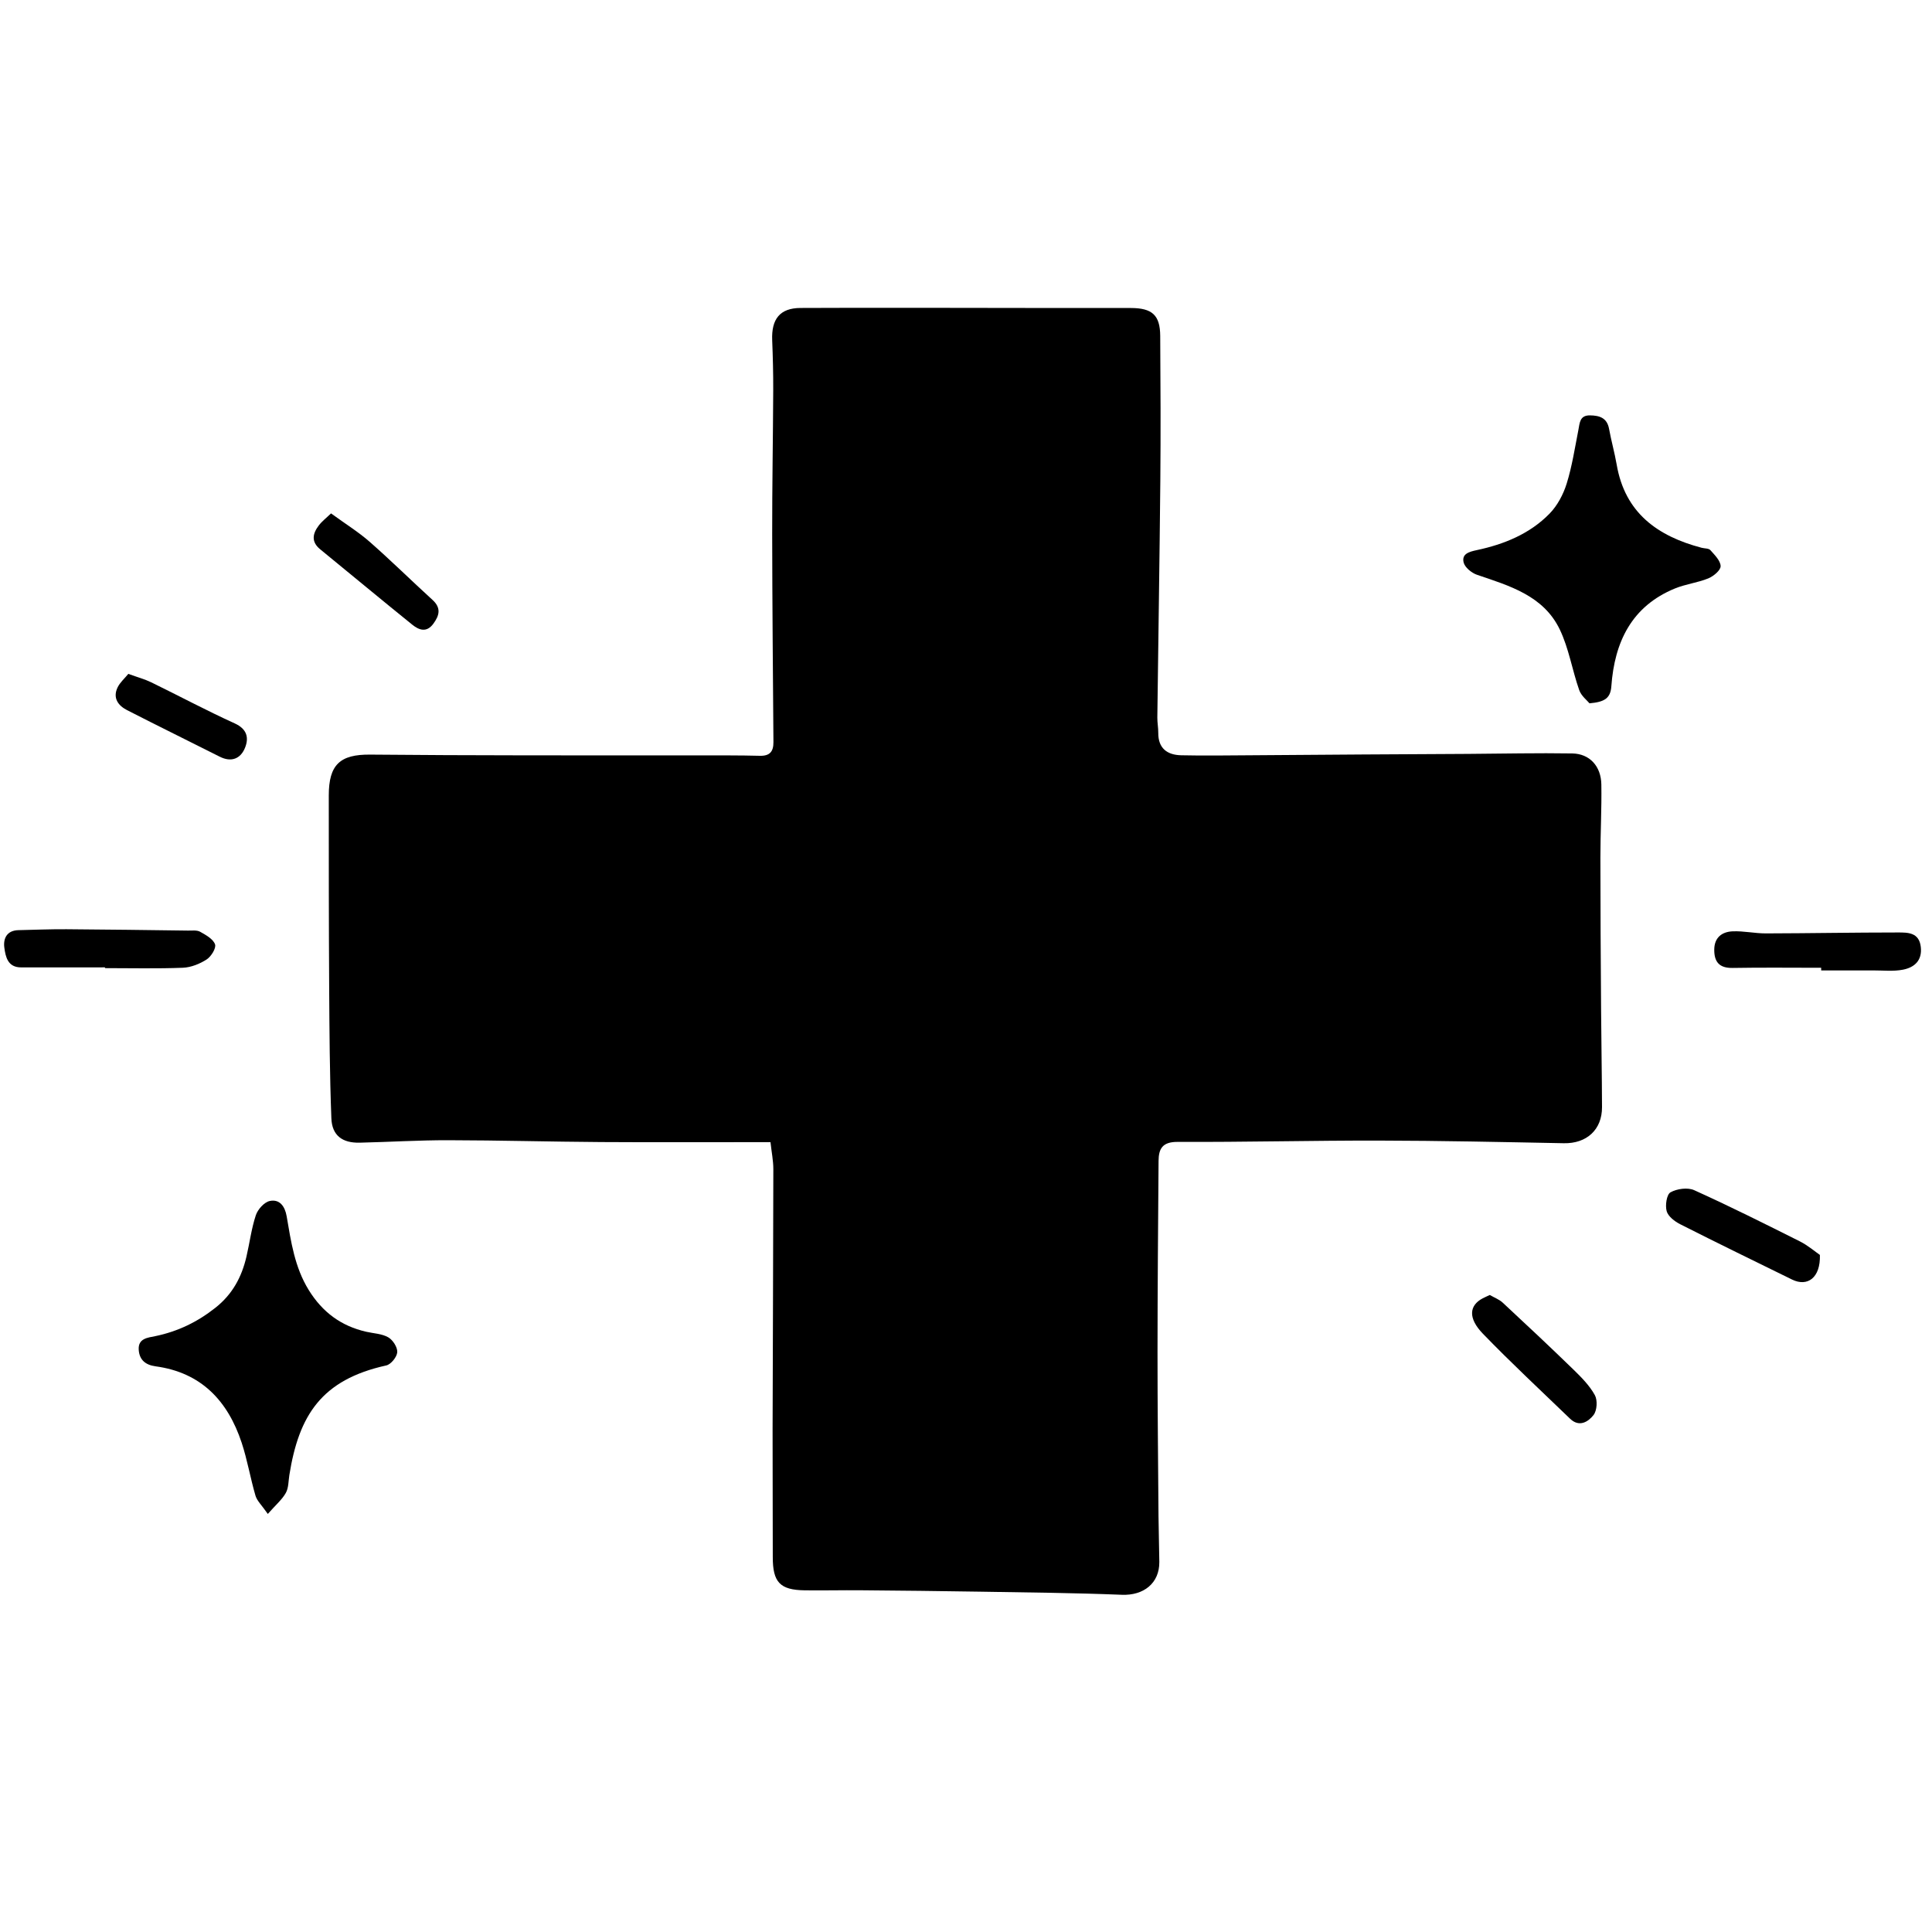
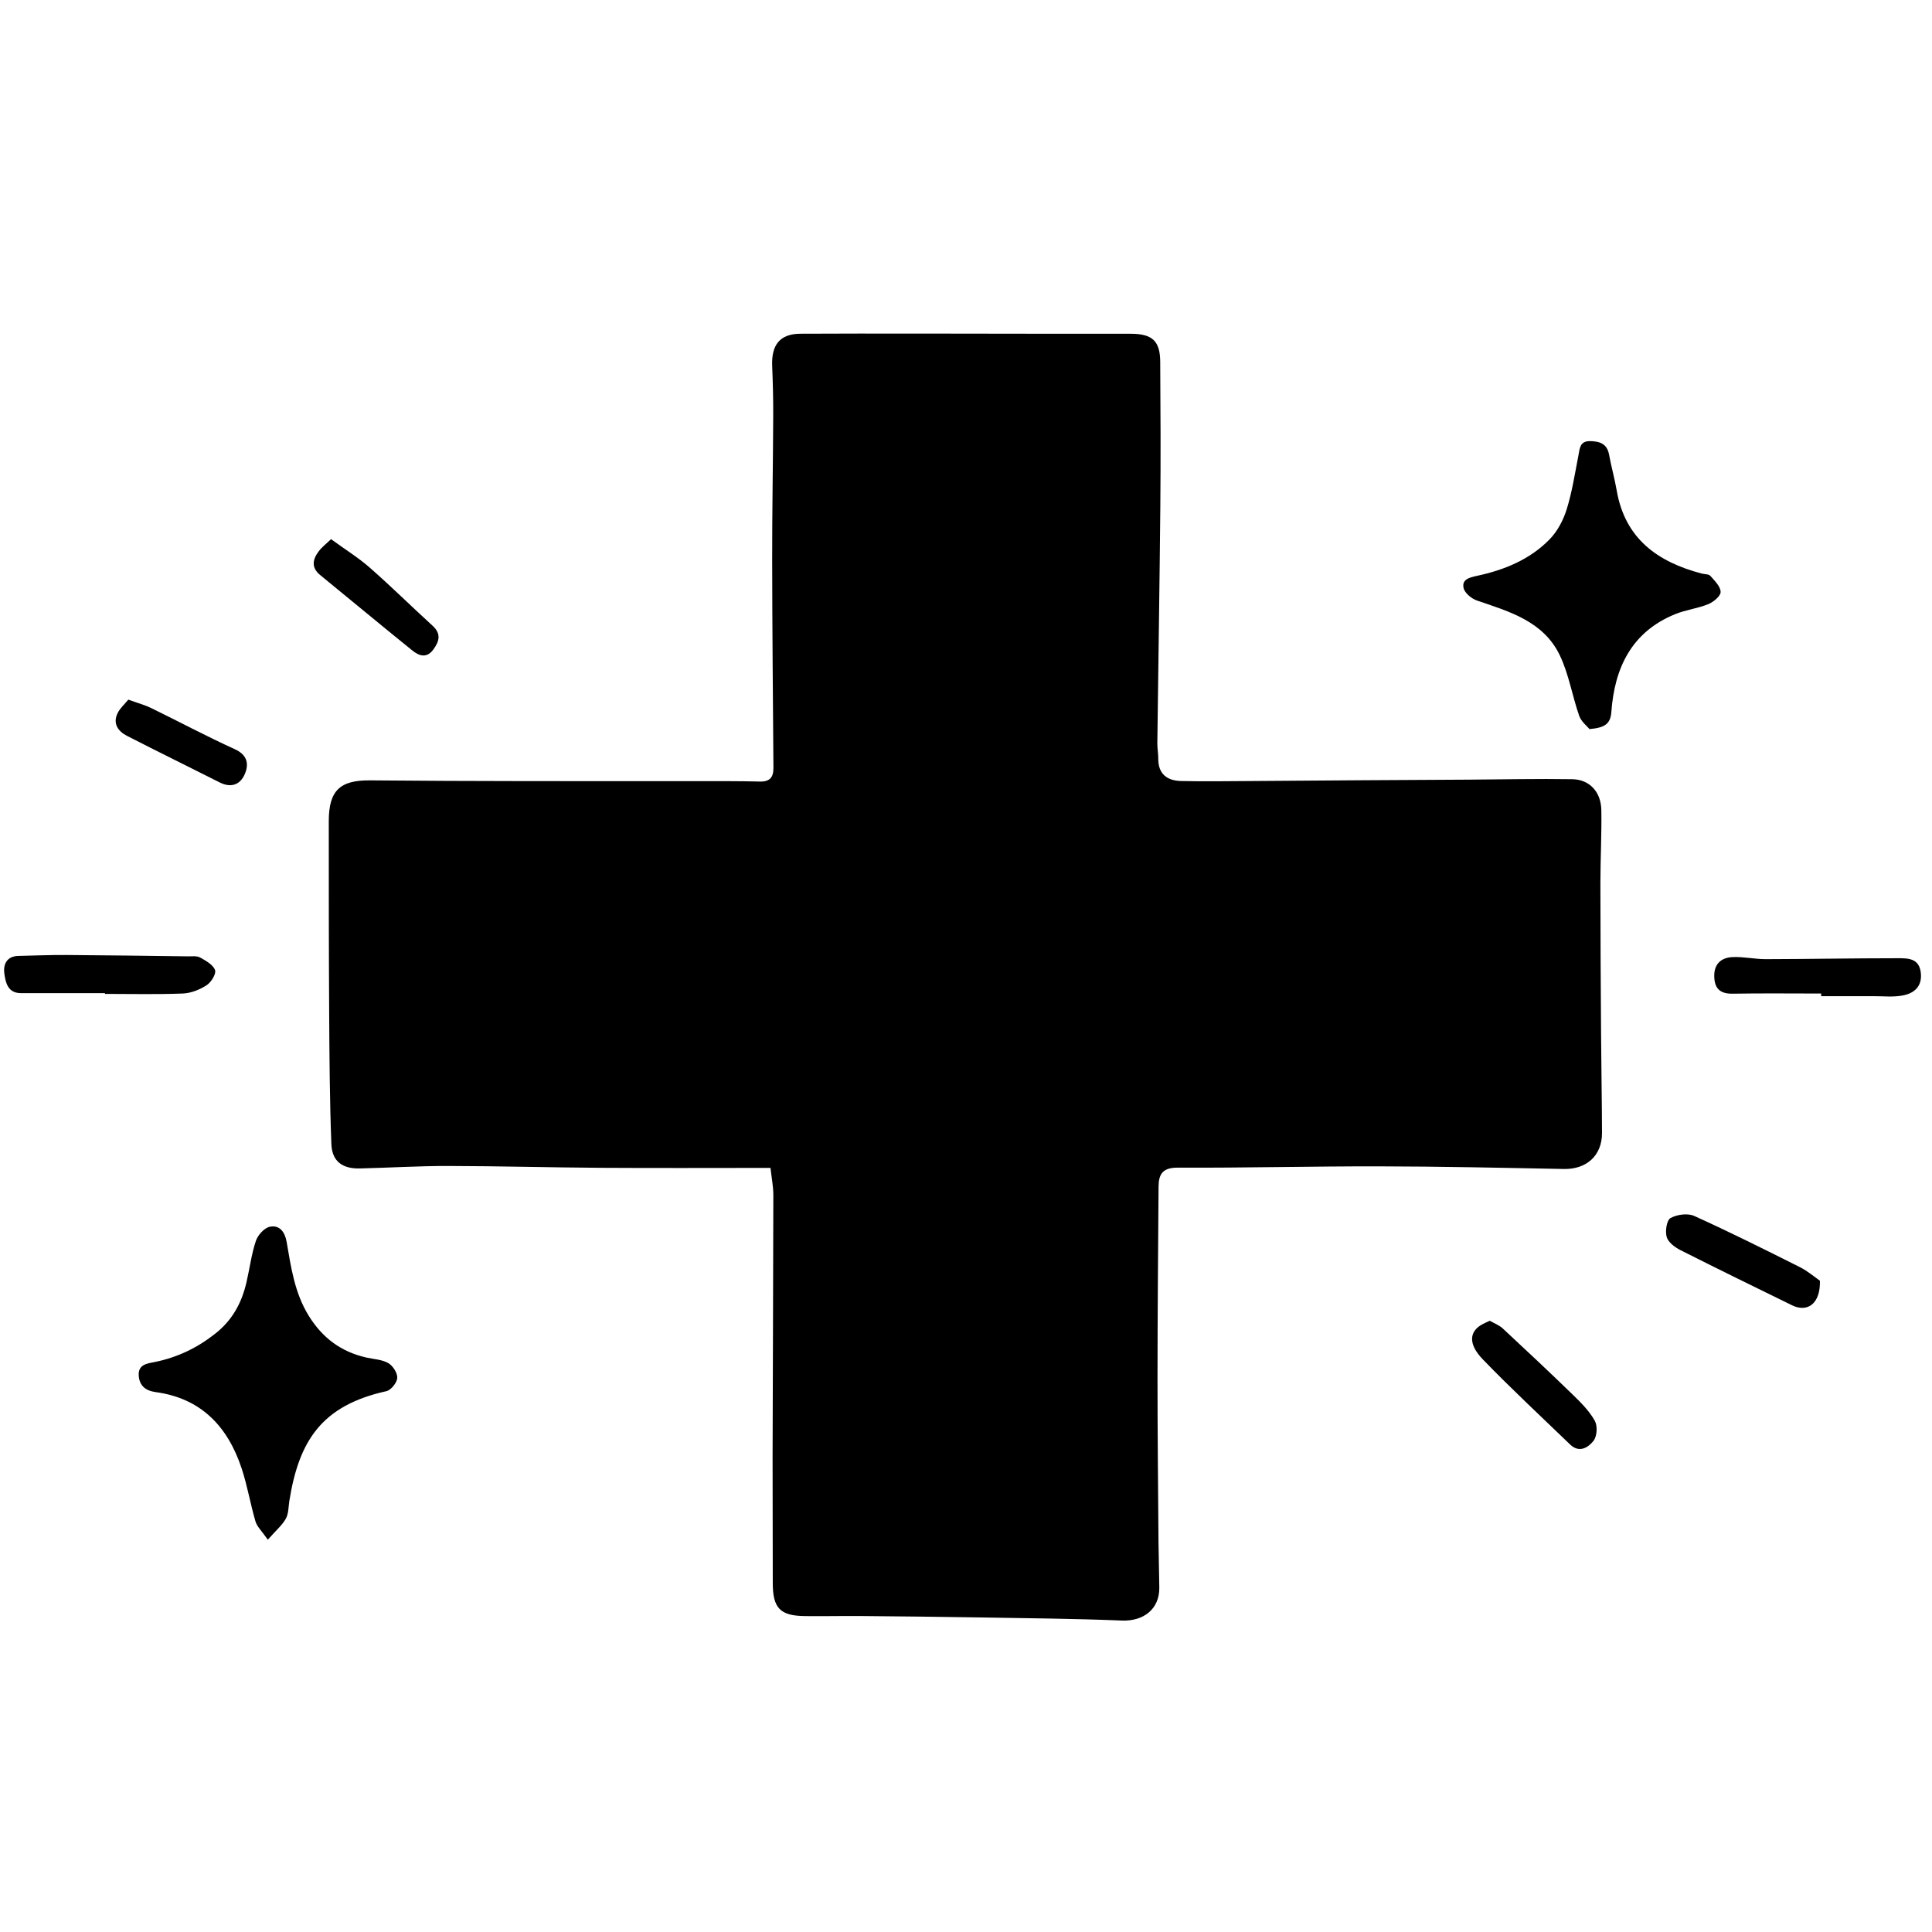
<svg xmlns="http://www.w3.org/2000/svg" version="1.1" id="Layer_1" x="0px" y="0px" width="300px" height="300px" viewBox="0 0 300 300" enable-background="new 0 0 300 300" xml:space="preserve">
  <g>
-     <path fill-rule="evenodd" clip-rule="evenodd" d="M119.641,177.35c-9.051,0-17.669,0.042-26.286-0.012   c-7.918-0.05-15.838-0.273-23.756-0.286c-4.581-0.008-9.162,0.278-13.744,0.383c-2.688,0.062-4.298-1.105-4.401-3.787   c-0.262-6.8-0.299-13.612-0.341-20.42c-0.061-9.901-0.061-19.804-0.06-29.706c0.002-4.774,1.729-6.394,6.438-6.347   c7.83,0.077,15.661,0.099,23.492,0.113c9.168,0.019,18.338,0.003,27.507,0.009c3.166,0.002,6.333-0.018,9.499,0.063   c1.569,0.039,2.122-0.678,2.11-2.139c-0.079-10.764-0.181-21.531-0.194-32.295c-0.01-7.436,0.128-14.87,0.16-22.305   c0.012-2.601-0.056-5.202-0.16-7.8c-0.132-3.277,1.198-4.986,4.395-5c11.862-0.056,23.725-0.008,35.585,0   c5.235,0.003,10.471-0.005,15.705,0.006c3.325,0.006,4.548,1.106,4.568,4.335c0.052,7.501,0.084,15.003,0.016,22.504   c-0.111,12.25-0.313,24.5-0.464,36.749c-0.008,0.79,0.152,1.582,0.145,2.372c-0.021,2.414,1.387,3.442,3.559,3.491   c3.564,0.079,7.131,0.022,10.695,0.001c5.857-0.034,11.715-0.088,17.572-0.125c5.443-0.036,10.888-0.057,16.329-0.09   c5.375-0.033,10.75-0.158,16.123-0.07c2.706,0.043,4.481,1.979,4.523,4.821c0.063,3.787-0.148,7.577-0.148,11.366   c0,7.786,0.053,15.571,0.106,23.356c0.032,5.127,0.13,10.253,0.146,15.379c0.012,3.517-2.398,5.672-5.923,5.604   c-9.566-0.186-19.132-0.394-28.703-0.41c-10.425-0.018-20.854,0.247-31.283,0.203c-2.351-0.01-2.935,1.056-2.95,2.961   c-0.071,9.886-0.158,19.774-0.162,29.66c-0.004,8.51,0.091,17.019,0.153,25.528c0.02,2.359,0.104,4.719,0.127,7.08   c0.027,3.311-2.445,5.231-5.817,5.095c-7.327-0.296-14.664-0.361-21.998-0.483c-6.182-0.103-12.365-0.164-18.547-0.218   c-2.897-0.024-5.795,0.046-8.691,0.009c-3.875-0.049-4.979-1.27-4.97-5.202c0.013-6.568-0.043-13.14-0.029-19.712   c0.031-13.492,0.102-26.986,0.116-40.481C120.083,180.236,119.814,178.924,119.641,177.35z" />
-     <path fill-rule="evenodd" clip-rule="evenodd" d="M41.585,235.083c-0.955-1.378-1.677-2.032-1.911-2.828   c-0.799-2.724-1.262-5.554-2.153-8.244c-2.149-6.485-6.276-10.891-13.359-11.848c-1.583-0.215-2.505-1-2.619-2.542   c-0.134-1.816,1.418-1.905,2.596-2.151c3.472-0.723,6.51-2.185,9.316-4.407c2.652-2.099,4.075-4.768,4.811-7.924   c0.501-2.146,0.77-4.361,1.46-6.44c0.302-0.907,1.298-2.027,2.16-2.209c1.529-0.323,2.359,0.814,2.626,2.37   c0.679,3.95,1.235,7.905,3.429,11.456c2.13,3.444,5.03,5.592,8.93,6.479c1.156,0.263,2.44,0.3,3.422,0.866   c0.712,0.411,1.443,1.549,1.391,2.311c-0.049,0.74-0.977,1.891-1.699,2.051c-10.094,2.229-13.576,7.767-15.055,17.022   c-0.149,0.938-0.11,1.991-0.548,2.774C43.812,232.842,42.852,233.646,41.585,235.083z" />
-     <path fill-rule="evenodd" clip-rule="evenodd" d="M246.815,109.211c-0.368-0.454-1.273-1.144-1.591-2.039   c-1.093-3.117-1.61-6.482-3.024-9.427c-2.527-5.257-7.803-6.777-12.857-8.494c-0.845-0.288-1.903-1.161-2.078-1.94   c-0.29-1.294,0.802-1.625,2.063-1.892c4.226-0.899,8.216-2.523,11.282-5.659c1.218-1.244,2.136-2.98,2.66-4.658   c0.842-2.701,1.27-5.533,1.818-8.322c0.217-1.108,0.199-2.301,1.804-2.281c1.464,0.02,2.643,0.369,2.96,2.084   c0.341,1.863,0.861,3.693,1.185,5.558c1.285,7.5,6.344,11.115,13.191,12.917c0.461,0.122,1.095,0.072,1.355,0.364   c0.665,0.75,1.576,1.641,1.595,2.49c0.01,0.641-1.106,1.569-1.911,1.898c-1.662,0.679-3.516,0.884-5.177,1.565   c-6.755,2.769-9.389,8.35-9.88,15.182C250.073,108.451,249.145,109.003,246.815,109.211z" />
-     <path fill-rule="evenodd" clip-rule="evenodd" d="M16.298,150.212c-4.336,0-8.673-0.009-13.011,0.004   c-2.081,0.006-2.419-1.63-2.613-3.058c-0.195-1.431,0.389-2.682,2.188-2.724c2.493-0.056,4.984-0.159,7.477-0.143   c6.291,0.04,12.58,0.13,18.87,0.211c0.63,0.008,1.367-0.099,1.867,0.182c0.891,0.5,2.017,1.119,2.315,1.951   c0.209,0.582-0.604,1.899-1.305,2.35c-1.074,0.692-2.433,1.237-3.693,1.287c-4.026,0.158-8.061,0.059-12.094,0.059   C16.298,150.292,16.298,150.251,16.298,150.212z" />
-     <path fill-rule="evenodd" clip-rule="evenodd" d="M282.791,150.276c-4.581,0-9.165-0.056-13.747,0.025   c-2.067,0.037-2.869-0.924-2.856-2.849c0.018-1.885,1.204-2.762,2.84-2.834c1.719-0.077,3.452,0.325,5.181,0.321   c6.836-0.017,13.671-0.145,20.509-0.145c1.544,0,3.285-0.011,3.541,2.243c0.246,2.109-0.994,3.18-2.735,3.528   c-1.508,0.302-3.111,0.115-4.675,0.121c-2.683,0.011-5.371,0.003-8.057,0.003C282.791,150.552,282.791,150.414,282.791,150.276z" />
-     <path fill-rule="evenodd" clip-rule="evenodd" d="M282.594,194.867c0.104,3.583-1.948,4.984-4.319,3.823   c-5.801-2.846-11.612-5.673-17.376-8.593c-0.851-0.433-1.868-1.207-2.098-2.022c-0.255-0.897-0.003-2.596,0.59-2.93   c1.003-0.56,2.671-0.791,3.683-0.334c5.533,2.501,10.967,5.218,16.393,7.942C280.736,193.39,281.84,194.349,282.594,194.867z" />
-     <path fill-rule="evenodd" clip-rule="evenodd" d="M231.334,201.085c0.704,0.407,1.468,0.688,2.018,1.201   c3.69,3.429,7.365,6.875,10.975,10.383c1.236,1.204,2.503,2.483,3.32,3.966c0.438,0.79,0.345,2.386-0.2,3.085   c-0.819,1.054-2.222,1.955-3.648,0.577c-4.538-4.38-9.161-8.675-13.543-13.206c-2.324-2.409-2.126-4.375-0.032-5.482   C230.56,201.432,230.911,201.285,231.334,201.085z" />
-     <path fill-rule="evenodd" clip-rule="evenodd" d="M51.403,79.721c2.254,1.641,4.266,2.887,6.02,4.428   c3.319,2.915,6.467,6.023,9.733,9c1.371,1.248,1.085,2.407,0.136,3.701c-1.055,1.439-2.24,0.985-3.277,0.149   c-4.791-3.867-9.524-7.805-14.292-11.7c-1.45-1.183-1.174-2.453-0.218-3.71C49.995,80.943,50.664,80.436,51.403,79.721z" />
-     <path fill-rule="evenodd" clip-rule="evenodd" d="M19.926,104.639c1.501,0.546,2.576,0.832,3.555,1.31   c4.328,2.111,8.581,4.387,12.962,6.377c1.952,0.886,2.228,2.272,1.589,3.823c-0.685,1.662-2.107,2.261-3.912,1.349   c-4.796-2.422-9.624-4.784-14.406-7.237c-1.391-0.713-2.232-1.899-1.456-3.517C18.633,105.966,19.347,105.351,19.926,104.639z" />
+     <path d="M119.641,181.35c-9.051,0-17.669,0.043-26.286-0.012c-7.918-0.05-15.838-0.273-23.756-0.286   c-4.581-0.008-9.162,0.278-13.744,0.384c-2.688,0.062-4.298-1.105-4.4-3.787c-0.263-6.801-0.3-13.612-0.342-20.42   c-0.061-9.901-0.061-19.805-0.06-29.707c0.002-4.774,1.729-6.394,6.438-6.347c7.829,0.077,15.66,0.099,23.491,0.113   c9.168,0.019,18.338,0.003,27.508,0.009c3.165,0.002,6.333-0.018,9.498,0.063c1.569,0.039,2.122-0.678,2.11-2.139   c-0.079-10.764-0.181-21.531-0.194-32.295c-0.01-7.436,0.129-14.87,0.16-22.305c0.013-2.601-0.056-5.202-0.16-7.8   c-0.132-3.277,1.198-4.986,4.396-5c11.862-0.056,23.725-0.008,35.585,0c5.235,0.003,10.471-0.005,15.705,0.006   c3.325,0.006,4.548,1.106,4.568,4.335c0.052,7.501,0.084,15.003,0.016,22.504c-0.111,12.25-0.313,24.5-0.464,36.749   c-0.008,0.79,0.151,1.582,0.145,2.372c-0.021,2.414,1.388,3.442,3.56,3.491c3.563,0.079,7.131,0.022,10.694,0.001   c5.857-0.034,11.716-0.088,17.572-0.125c5.443-0.036,10.888-0.057,16.329-0.09c5.375-0.033,10.75-0.158,16.123-0.07   c2.706,0.043,4.48,1.979,4.522,4.821c0.063,3.787-0.147,7.577-0.147,11.366c0,7.786,0.053,15.571,0.105,23.356   c0.032,5.127,0.131,10.253,0.146,15.379c0.012,3.518-2.398,5.672-5.923,5.604c-9.566-0.186-19.132-0.394-28.703-0.41   c-10.425-0.018-20.854,0.248-31.283,0.203c-2.351-0.01-2.935,1.057-2.95,2.961c-0.07,9.887-0.157,19.774-0.162,29.66   c-0.004,8.51,0.092,17.02,0.153,25.528c0.021,2.358,0.104,4.72,0.127,7.08c0.027,3.312-2.444,5.231-5.816,5.095   c-7.327-0.296-14.664-0.361-21.998-0.482c-6.183-0.104-12.365-0.164-18.547-0.219c-2.897-0.023-5.796,0.047-8.691,0.01   c-3.875-0.049-4.979-1.271-4.97-5.202c0.013-6.568-0.043-13.14-0.029-19.712c0.031-13.492,0.102-26.986,0.116-40.481   C120.083,184.236,119.814,182.924,119.641,181.35z" />
+     <path d="M41.585,239.083c-0.955-1.378-1.677-2.032-1.911-2.828c-0.799-2.724-1.262-5.554-2.153-8.244   c-2.148-6.485-6.275-10.891-13.358-11.848c-1.583-0.215-2.505-1-2.619-2.542c-0.134-1.816,1.418-1.905,2.596-2.151   c3.472-0.723,6.51-2.185,9.316-4.407c2.651-2.099,4.074-4.768,4.811-7.924c0.501-2.146,0.771-4.361,1.46-6.439   c0.302-0.907,1.298-2.027,2.16-2.209c1.529-0.323,2.359,0.814,2.626,2.369c0.679,3.951,1.235,7.906,3.429,11.457   c2.13,3.443,5.03,5.592,8.931,6.479c1.155,0.264,2.439,0.3,3.422,0.866c0.712,0.411,1.442,1.549,1.391,2.312   c-0.049,0.739-0.977,1.891-1.699,2.051c-10.094,2.229-13.575,7.767-15.055,17.021c-0.149,0.938-0.11,1.991-0.548,2.773   C43.812,236.842,42.852,237.646,41.585,239.083z" />
+     <path d="M246.815,113.211c-0.368-0.454-1.272-1.144-1.591-2.039c-1.093-3.117-1.61-6.482-3.023-9.427   c-2.527-5.257-7.804-6.777-12.857-8.494c-0.845-0.288-1.903-1.161-2.078-1.94c-0.29-1.294,0.802-1.625,2.063-1.892   c4.226-0.899,8.216-2.523,11.281-5.659c1.219-1.244,2.137-2.98,2.66-4.658c0.842-2.701,1.271-5.533,1.818-8.322   c0.217-1.108,0.199-2.301,1.804-2.281c1.464,0.02,2.644,0.369,2.96,2.084c0.341,1.863,0.861,3.693,1.186,5.558   c1.284,7.5,6.344,11.115,13.19,12.917c0.461,0.122,1.095,0.072,1.355,0.364c0.665,0.75,1.576,1.641,1.595,2.49   c0.01,0.641-1.106,1.569-1.911,1.898c-1.662,0.679-3.516,0.884-5.177,1.565c-6.755,2.769-9.389,8.35-9.88,15.182   C250.073,112.451,249.145,113.003,246.815,113.211z" />
+     <path d="M16.298,154.212c-4.336,0-8.673-0.009-13.011,0.004c-2.081,0.007-2.419-1.63-2.613-3.058   c-0.195-1.431,0.389-2.682,2.188-2.724c2.493-0.056,4.984-0.159,7.478-0.143c6.291,0.04,12.58,0.13,18.87,0.211   c0.63,0.008,1.367-0.099,1.867,0.182c0.891,0.5,2.017,1.119,2.314,1.951c0.209,0.582-0.604,1.899-1.305,2.35   c-1.074,0.692-2.434,1.238-3.693,1.287c-4.025,0.158-8.061,0.06-12.094,0.06C16.298,154.292,16.298,154.251,16.298,154.212z" />
+     <path d="M282.791,154.275c-4.581,0-9.165-0.055-13.747,0.025c-2.067,0.037-2.869-0.924-2.856-2.849   c0.019-1.885,1.204-2.762,2.84-2.834c1.72-0.077,3.452,0.325,5.182,0.321c6.836-0.017,13.671-0.145,20.509-0.145   c1.544,0,3.285-0.011,3.541,2.243c0.246,2.109-0.994,3.18-2.735,3.527c-1.508,0.303-3.11,0.115-4.675,0.121   c-2.683,0.012-5.371,0.004-8.057,0.004C282.791,154.552,282.791,154.414,282.791,154.275z" />
+     <path d="M282.594,198.867c0.104,3.583-1.948,4.984-4.319,3.822c-5.801-2.846-11.611-5.672-17.376-8.592   c-0.851-0.434-1.868-1.207-2.098-2.022c-0.255-0.897-0.003-2.597,0.59-2.931c1.003-0.56,2.671-0.791,3.684-0.334   c5.532,2.502,10.967,5.219,16.393,7.942C280.736,197.391,281.84,198.35,282.594,198.867z" />
+     <path d="M231.334,205.085c0.704,0.407,1.468,0.688,2.018,1.201c3.69,3.429,7.365,6.875,10.976,10.383   c1.235,1.204,2.503,2.483,3.319,3.966c0.438,0.79,0.346,2.387-0.2,3.086c-0.818,1.053-2.222,1.954-3.647,0.576   c-4.538-4.38-9.161-8.675-13.543-13.206c-2.324-2.409-2.126-4.375-0.032-5.481C230.56,205.432,230.911,205.285,231.334,205.085z" />
+     <path d="M51.403,83.721c2.255,1.641,4.267,2.887,6.021,4.428c3.319,2.915,6.467,6.023,9.732,9c1.371,1.248,1.086,2.407,0.137,3.701   c-1.056,1.439-2.24,0.985-3.277,0.149c-4.791-3.867-9.523-7.805-14.292-11.7c-1.45-1.183-1.174-2.453-0.218-3.71   C49.995,84.943,50.664,84.436,51.403,83.721z" />
+     <path d="M19.926,108.639c1.501,0.546,2.576,0.832,3.555,1.31c4.328,2.111,8.581,4.387,12.962,6.377   c1.952,0.886,2.229,2.272,1.59,3.823c-0.686,1.662-2.107,2.261-3.912,1.349c-4.796-2.422-9.624-4.784-14.406-7.237   c-1.392-0.713-2.232-1.899-1.456-3.517C18.633,109.966,19.347,109.351,19.926,108.639z" />
  </g>
-   <g>
- </g>
-   <g>
- </g>
-   <g>
- </g>
-   <g>
- </g>
-   <g>
- </g>
-   <g>
- </g>
</svg>
